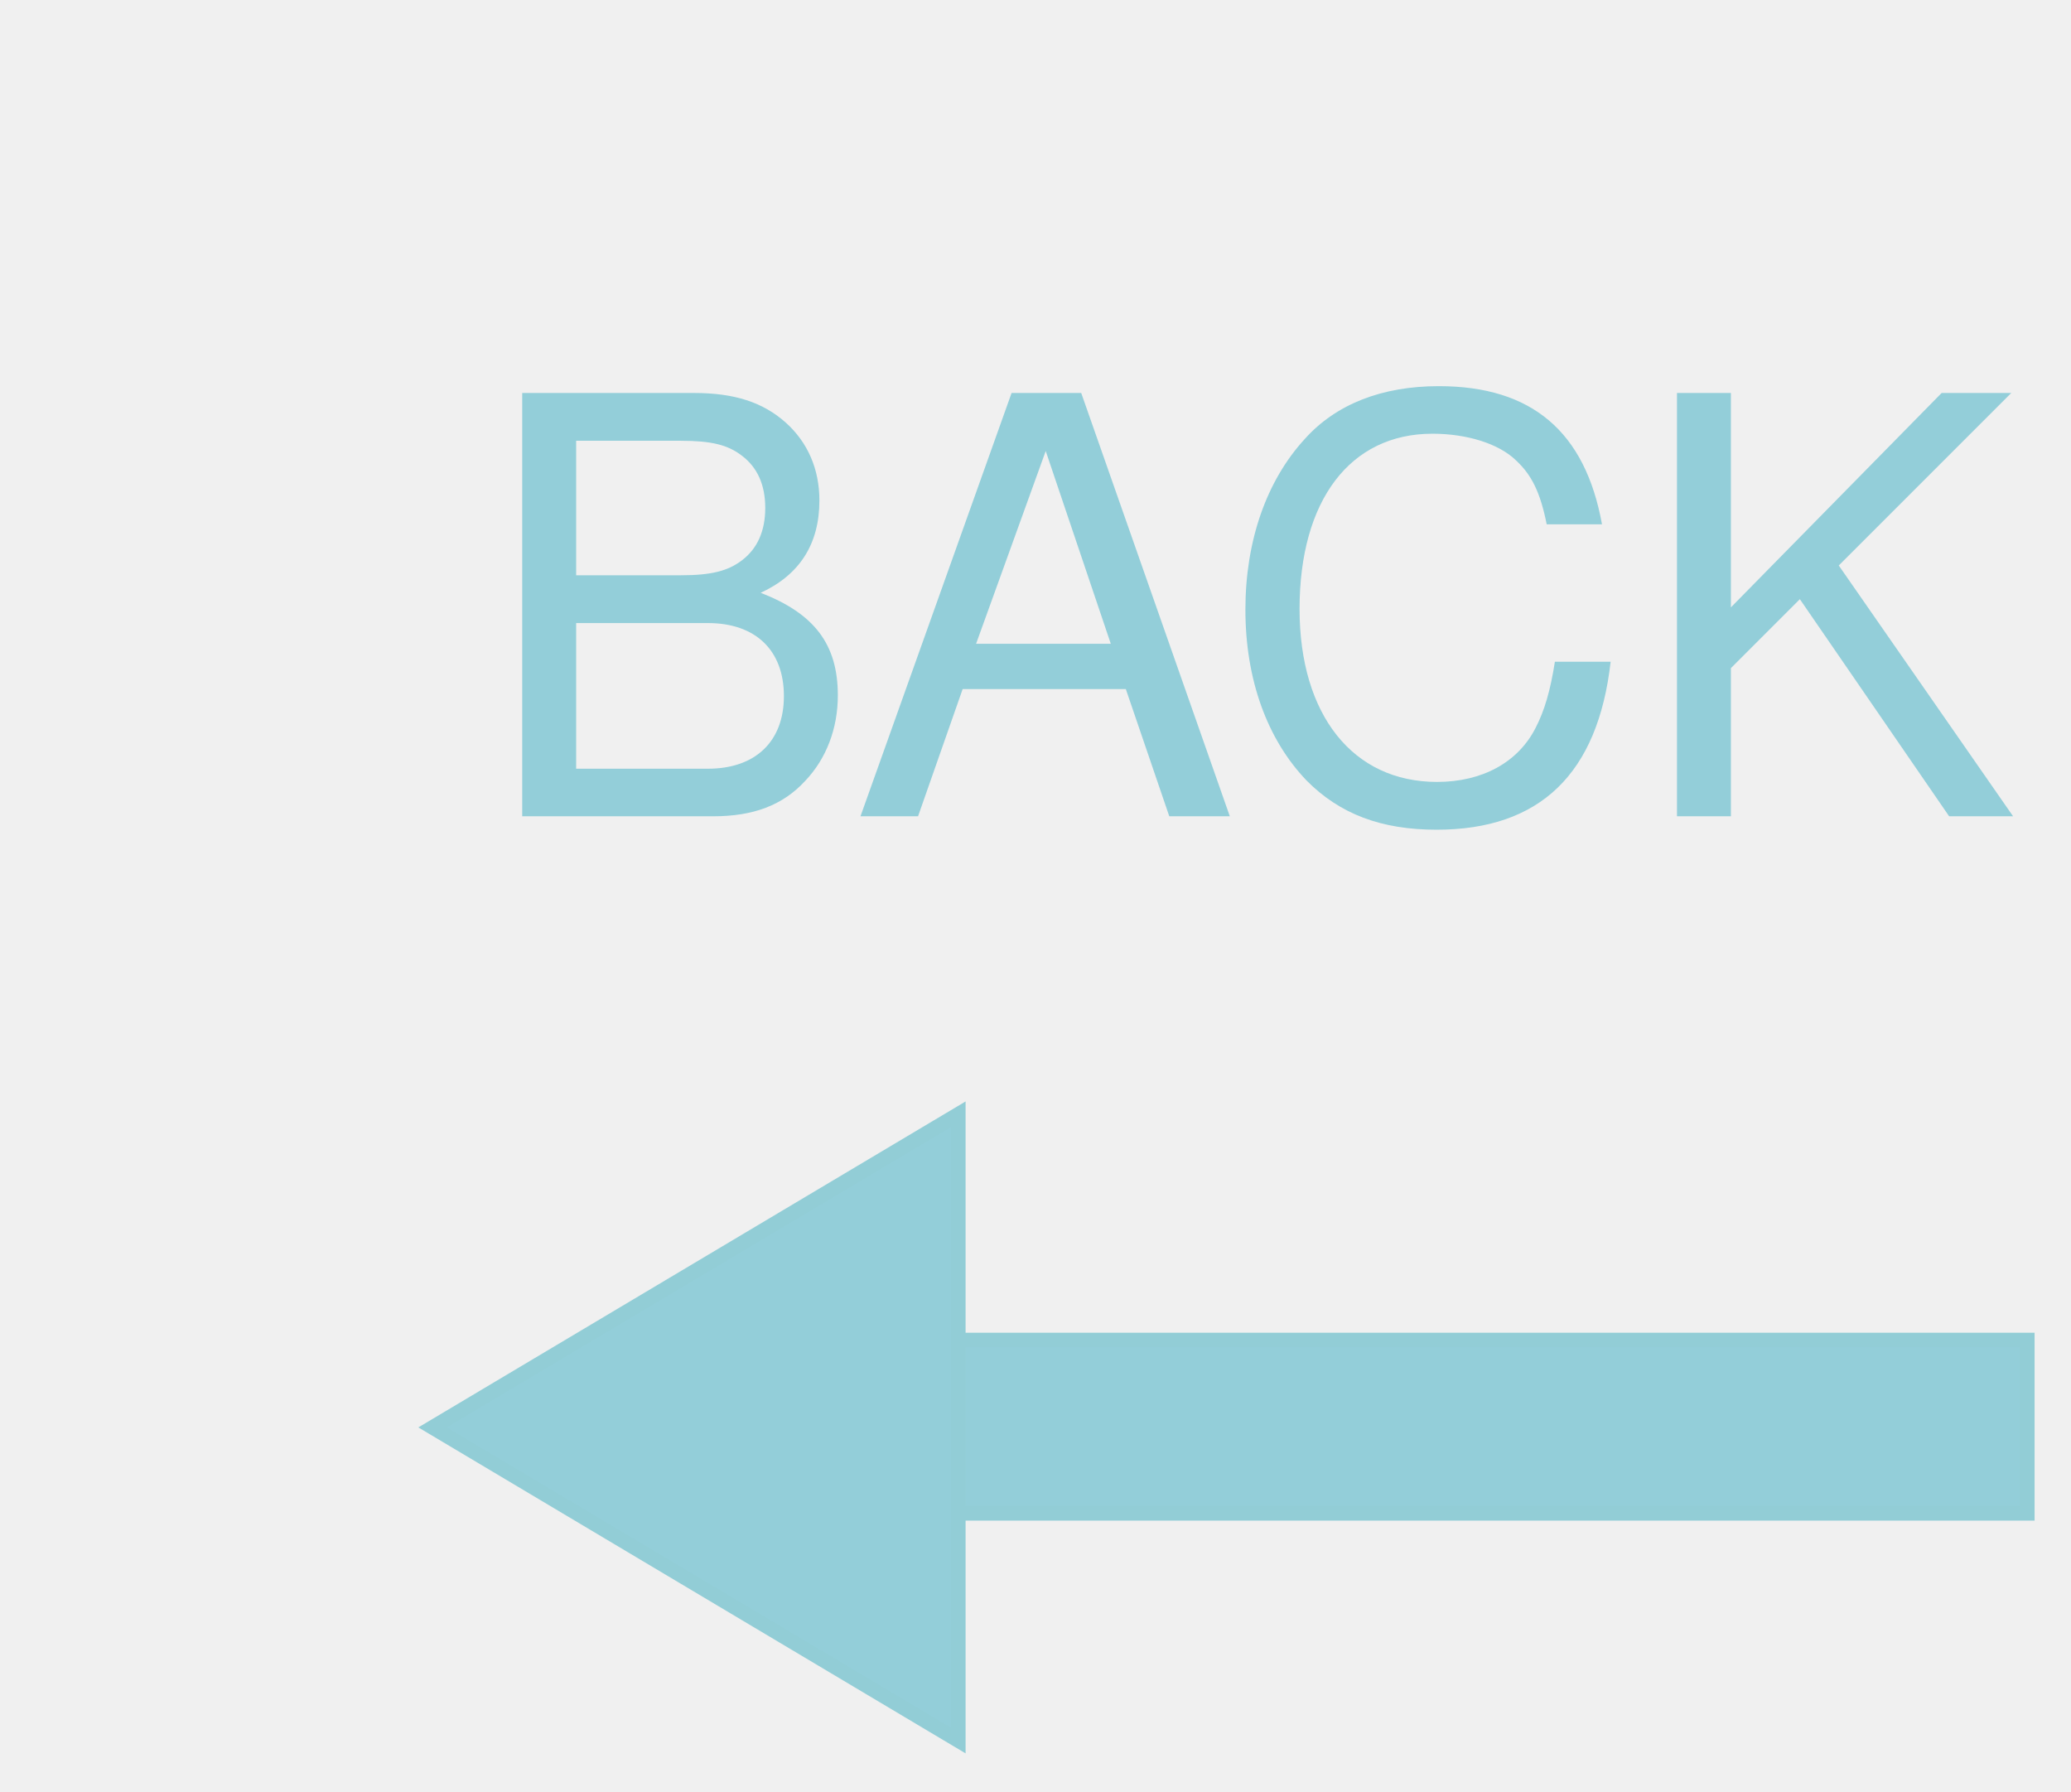
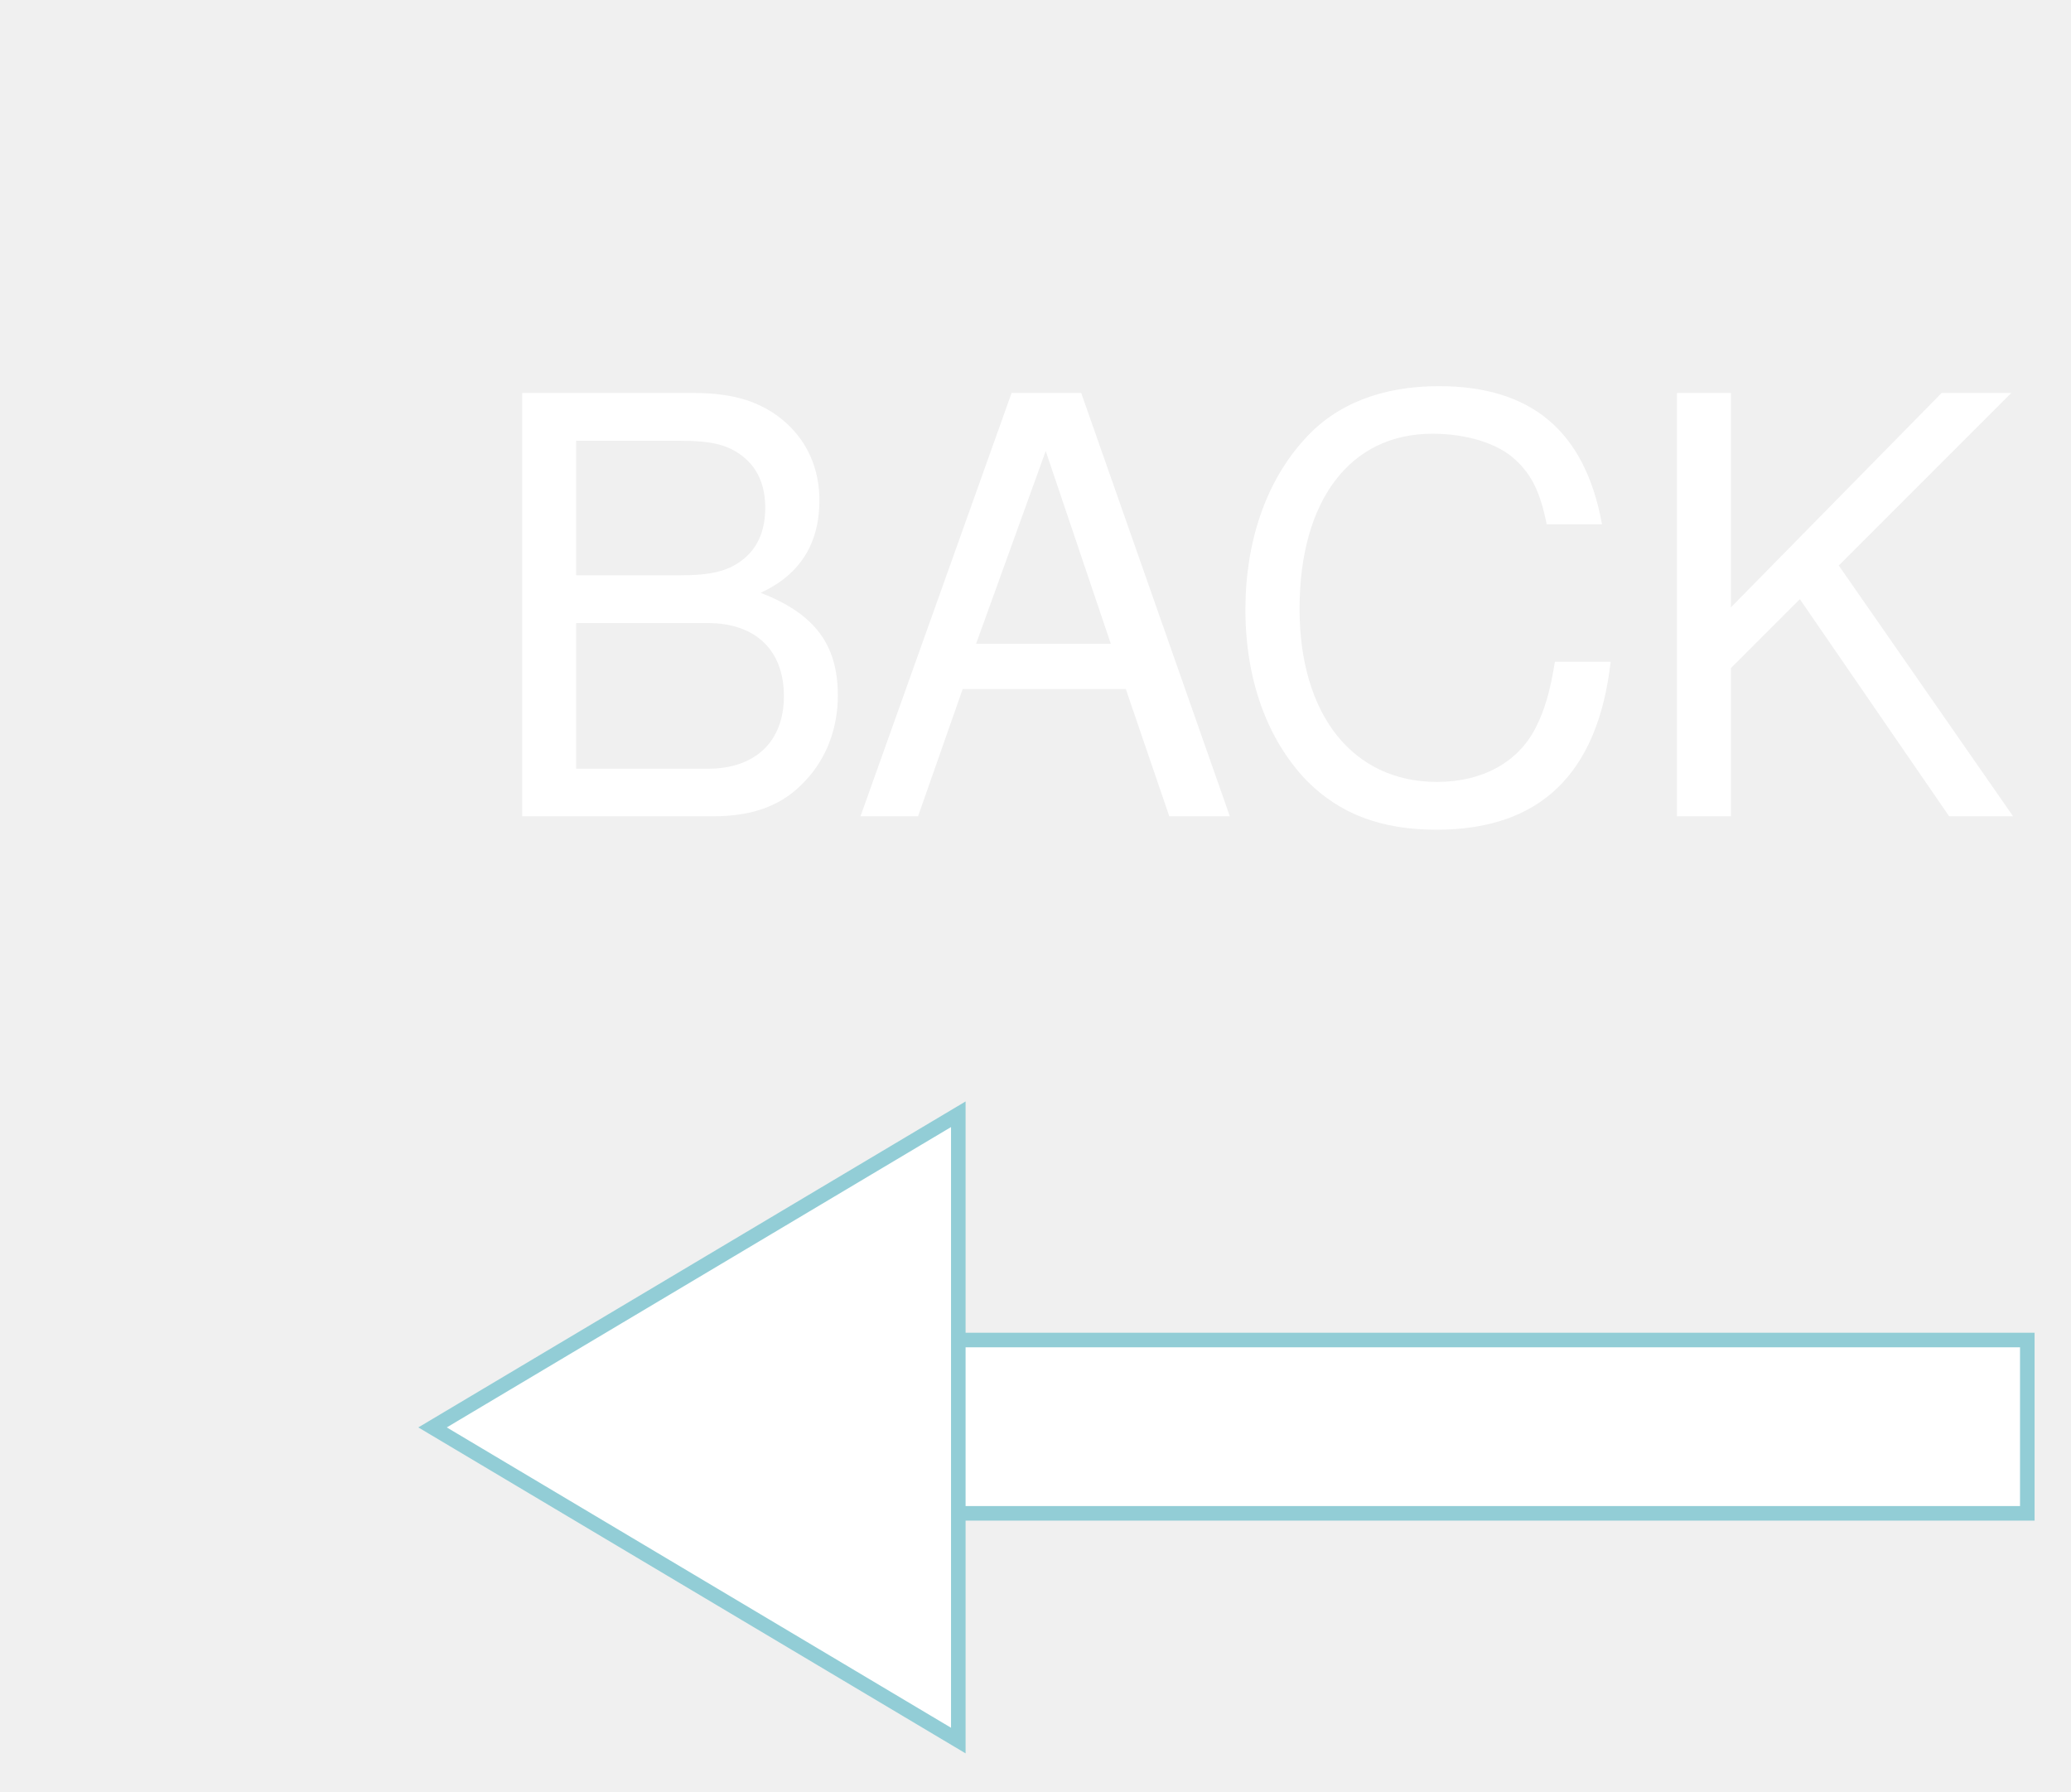
<svg xmlns="http://www.w3.org/2000/svg" version="1.1" id="Layer_1" x="0px" y="0px" viewBox="0 0 142.2 123" style="enable-background:new 0 0 142.2 123;" xml:space="preserve">
  <style type="text/css">
- 	.st0{fill:#93CED9;stroke:#92CDD6;stroke-miterlimit:10;}
- 	.st1{fill:#93CED9;}
+ 	.st0{fill:#ffffff;stroke:#92CDD6;stroke-miterlimit:10;}
+ 	.st1{fill:#ffffff;}
	.st2{font-family:'Helvetica';}
	.st3{font-size:39.863px;}
</style>
  <rect x="64.4" y="92" class="st0" width="74.8" height="11.9" />
  <polygon class="st0" points="65.8,76.5 29.7,98 65.8,119.5 " />
  <text transform="matrix(1 0 0 1 32.7 56.043)" class="st1 st2 st3">BACK</text>
</svg>
